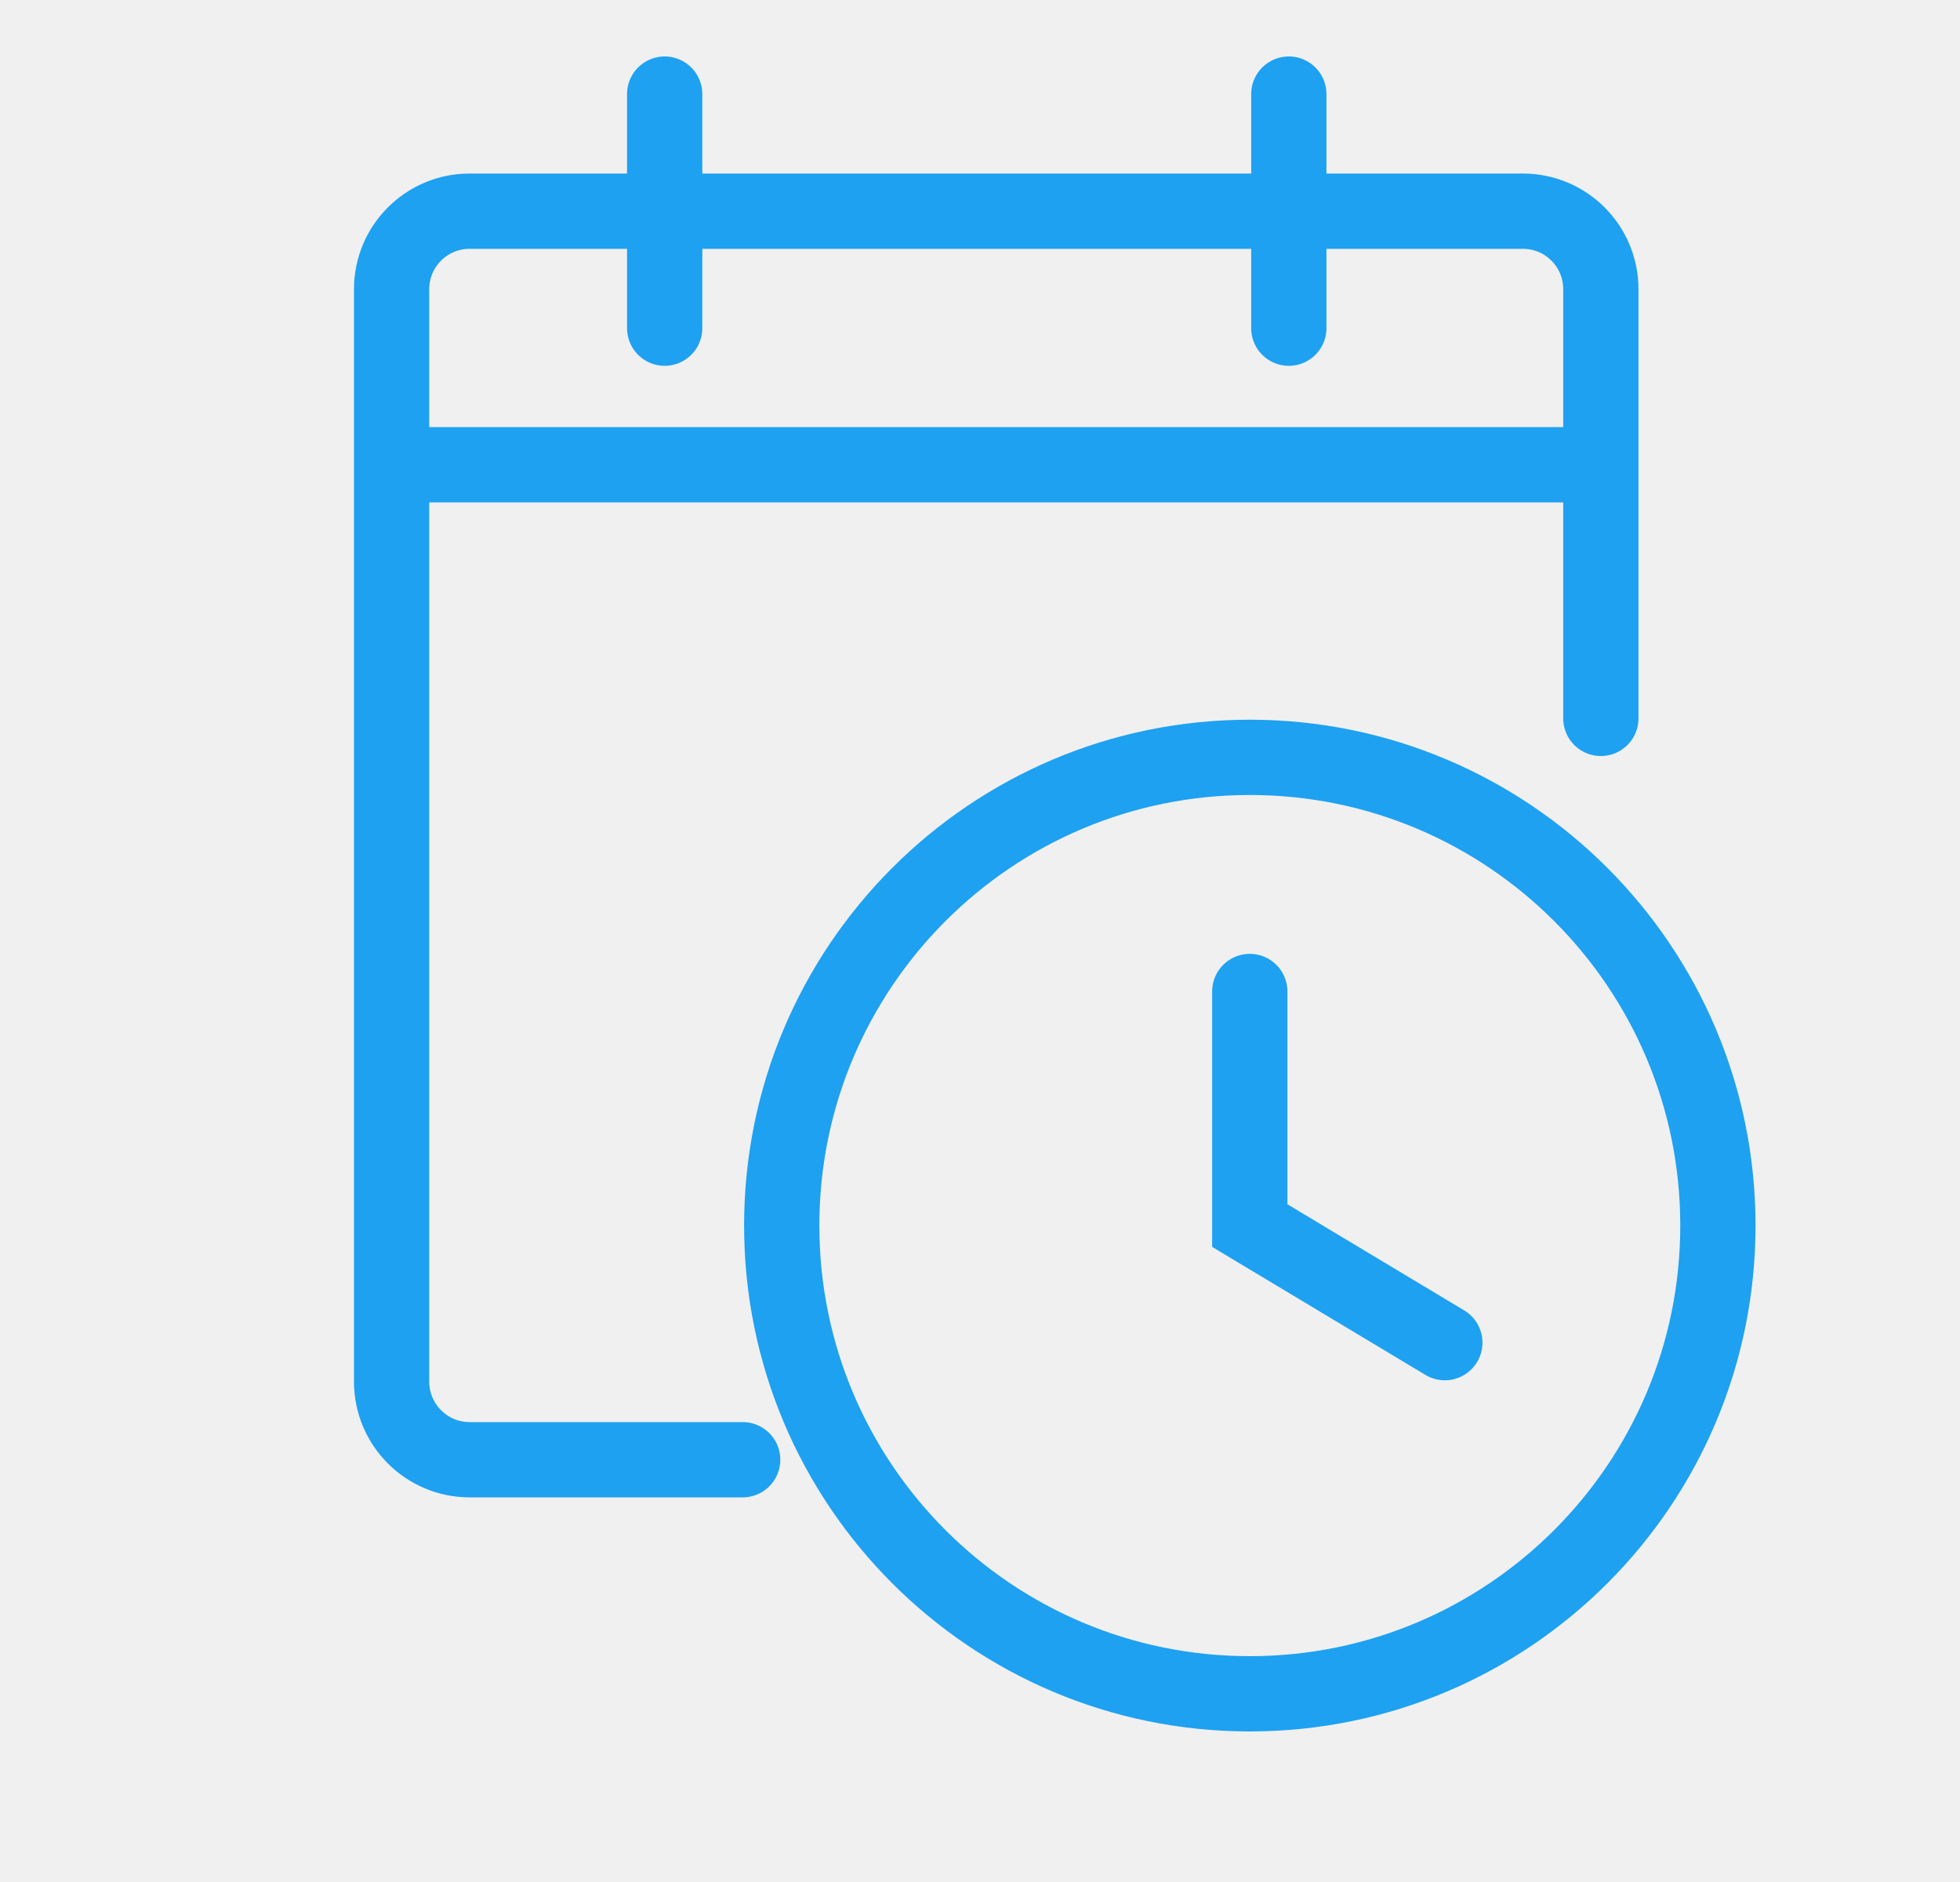
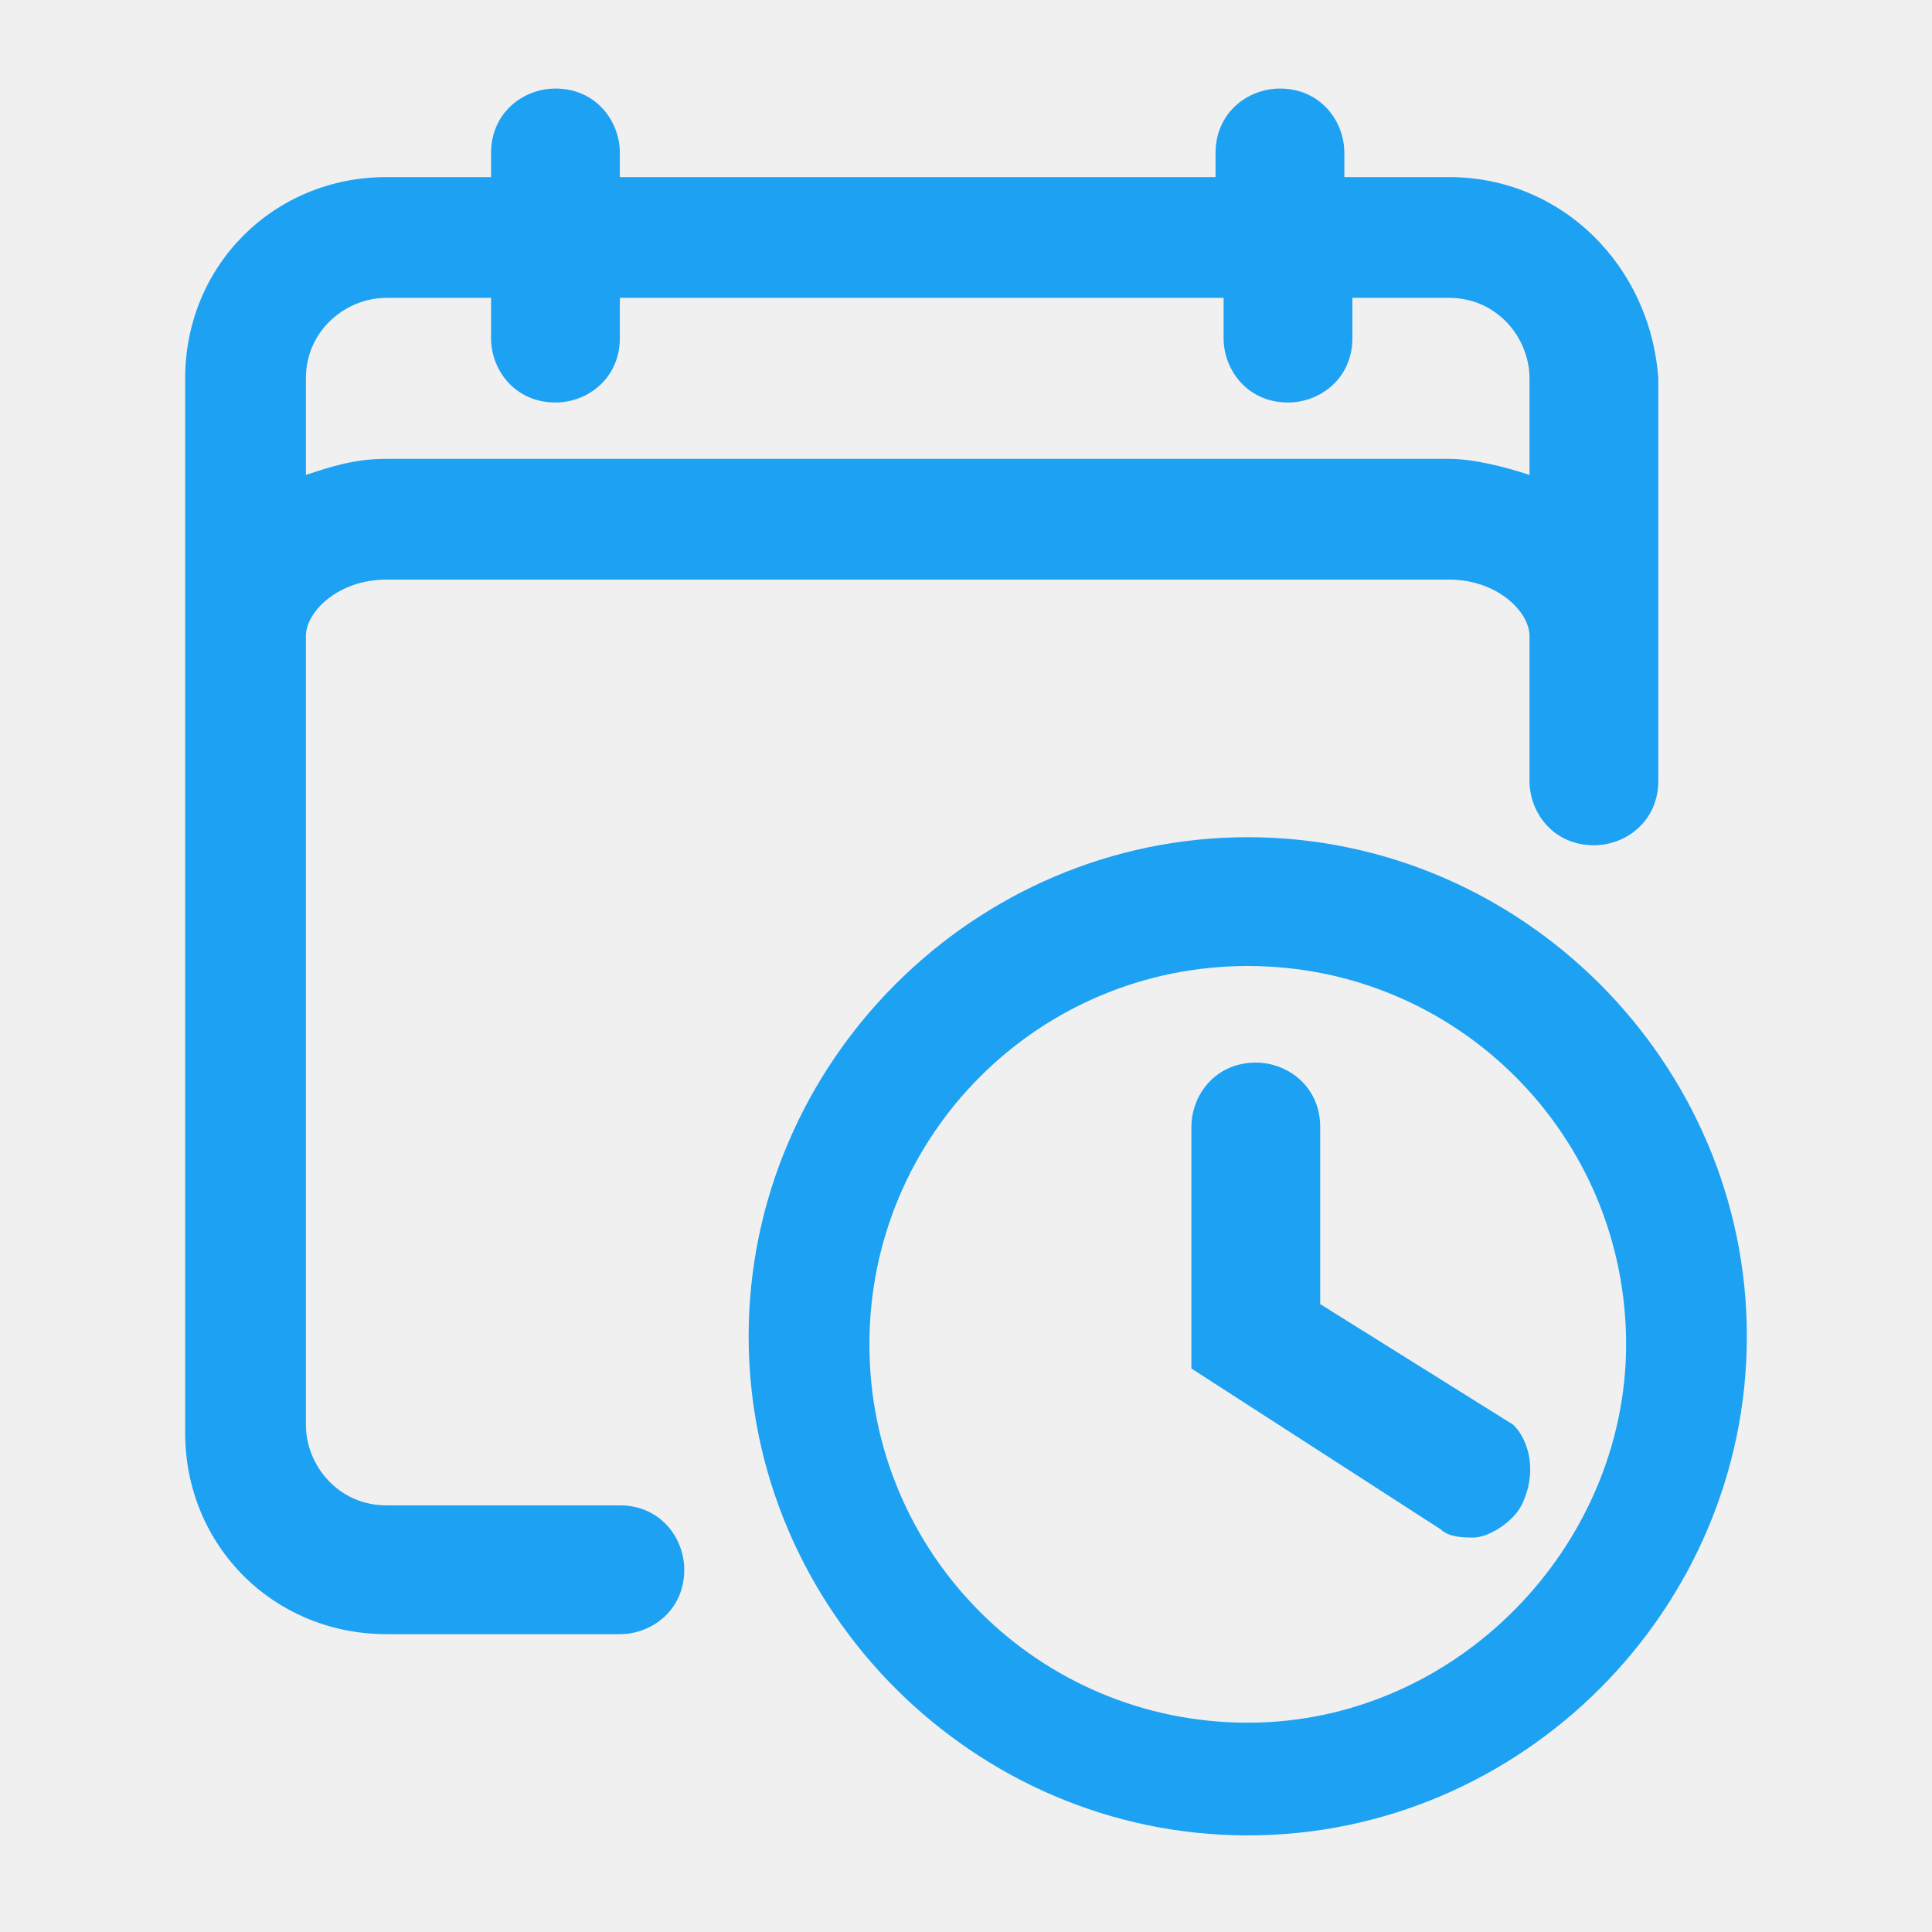
- <svg xmlns="http://www.w3.org/2000/svg" width="25" height="24" viewBox="0 0 25 24" fill="none">
-   <path d="M9.473 18.615H5.99C5.441 18.615 4.995 18.169 4.995 17.619V5.927M20.419 5.927V3.688C20.419 3.138 19.974 2.693 19.424 2.693H16.439M20.419 5.927V9.161M20.419 5.927H4.995M4.995 5.927V3.688C4.995 3.138 5.441 2.693 5.99 2.693H8.478M8.478 2.693V1.2M8.478 2.693V4.185M8.478 2.693H16.439M16.439 2.693V1.2M16.439 2.693V4.185M15.941 12.644V15.629L18.429 17.122M21.912 15.629C21.912 18.927 19.239 21.6 15.941 21.6C12.644 21.6 9.971 18.927 9.971 15.629C9.971 12.332 12.644 9.658 15.941 9.658C19.239 9.658 21.912 12.332 21.912 15.629Z" stroke="#1EA1F1" stroke-width="0.96" stroke-linecap="round" />
+ <svg xmlns="http://www.w3.org/2000/svg" width="24" height="24" viewBox="0 0 24 24" fill="none">
+   <g clip-path="url(#clip0_4_156)">
+     <path d="M-37.9 18C-38 17.9 -38 17.9 -38 17.8C-37.9 17.8 -37.9 17.9 -37.9 18ZM18 2.2H16.7V1.9C16.7 1.5 16.4 1.1 15.9 1.1C15.5 1.1 15.1 1.4 15.1 1.9V2.2H7.7V1.9C7.7 1.5 7.4 1.1 6.9 1.1C6.5 1.1 6.1 1.4 6.1 1.9V2.2H4.8C3.4 2.2 2.3 3.3 2.3 4.7V17.8C2.3 19.2 3.4 20.3 4.8 20.3H7.7C8.1 20.3 8.5 20 8.5 19.5C8.5 19.1 8.2 18.7 7.7 18.7H4.8C4.2 18.7 3.8 18.2 3.8 17.7V7.9C3.8 7.6 4.2 7.2 4.8 7.2H18C18.6 7.2 19 7.6 19 7.9V9.7C19 10.1 19.3 10.5 19.8 10.5C20.2 10.5 20.6 10.2 20.6 9.7V4.7C20.5 3.3 19.4 2.2 18 2.2ZM19 5.9C18.7 5.8 18.3 5.7 18 5.7H4.8C4.4 5.7 4.1 5.8 3.8 5.9V4.7C3.8 4.1 4.3 3.7 4.8 3.7H6.1V4.2C6.1 4.6 6.4 5 6.9 5C7.3 5 7.7 4.7 7.7 4.2V3.7H15.2V4.2C15.2 4.6 15.5 5 16 5C16.4 5 16.8 4.7 16.8 4.2V3.7H18C18.6 3.7 19 4.2 19 4.7V5.9Z" fill="#1DA1F2" />
+     <path d="M15.5 10.4C12.1 10.4 9.3 13.2 9.3 16.6C9.3 20 12.1 22.8 15.5 22.8C18.9 22.8 21.7 20 21.7 16.6C21.7 13.2 18.9 10.4 15.5 10.4ZM15.5 21.4C12.9 21.4 10.8 19.3 10.8 16.7C10.8 14.1 12.9 12 15.5 12C18.1 12 20.2 14.1 20.2 16.7C20.2 19.2 18.1 21.4 15.5 21.4Z" fill="#1DA1F2" />
+     <path d="M18.9 18.7C18.8 18.9 18.5 19.1 18.3 19.1C18.2 19.1 18 19.1 17.9 19L14.8 17V14C14.8 13.6 15.1 13.2 15.6 13.2C16 13.2 16.4 13.5 16.4 14V16.2L18.8 17.7C19 17.9 19.1 18.3 18.9 18.7Z" fill="#1DA1F2" />
+   </g>
+   <defs>
+     <clipPath id="clip0_4_156">
+       <rect width="24" height="24" fill="white" />
+     </clipPath>
+   </defs>
</svg>
